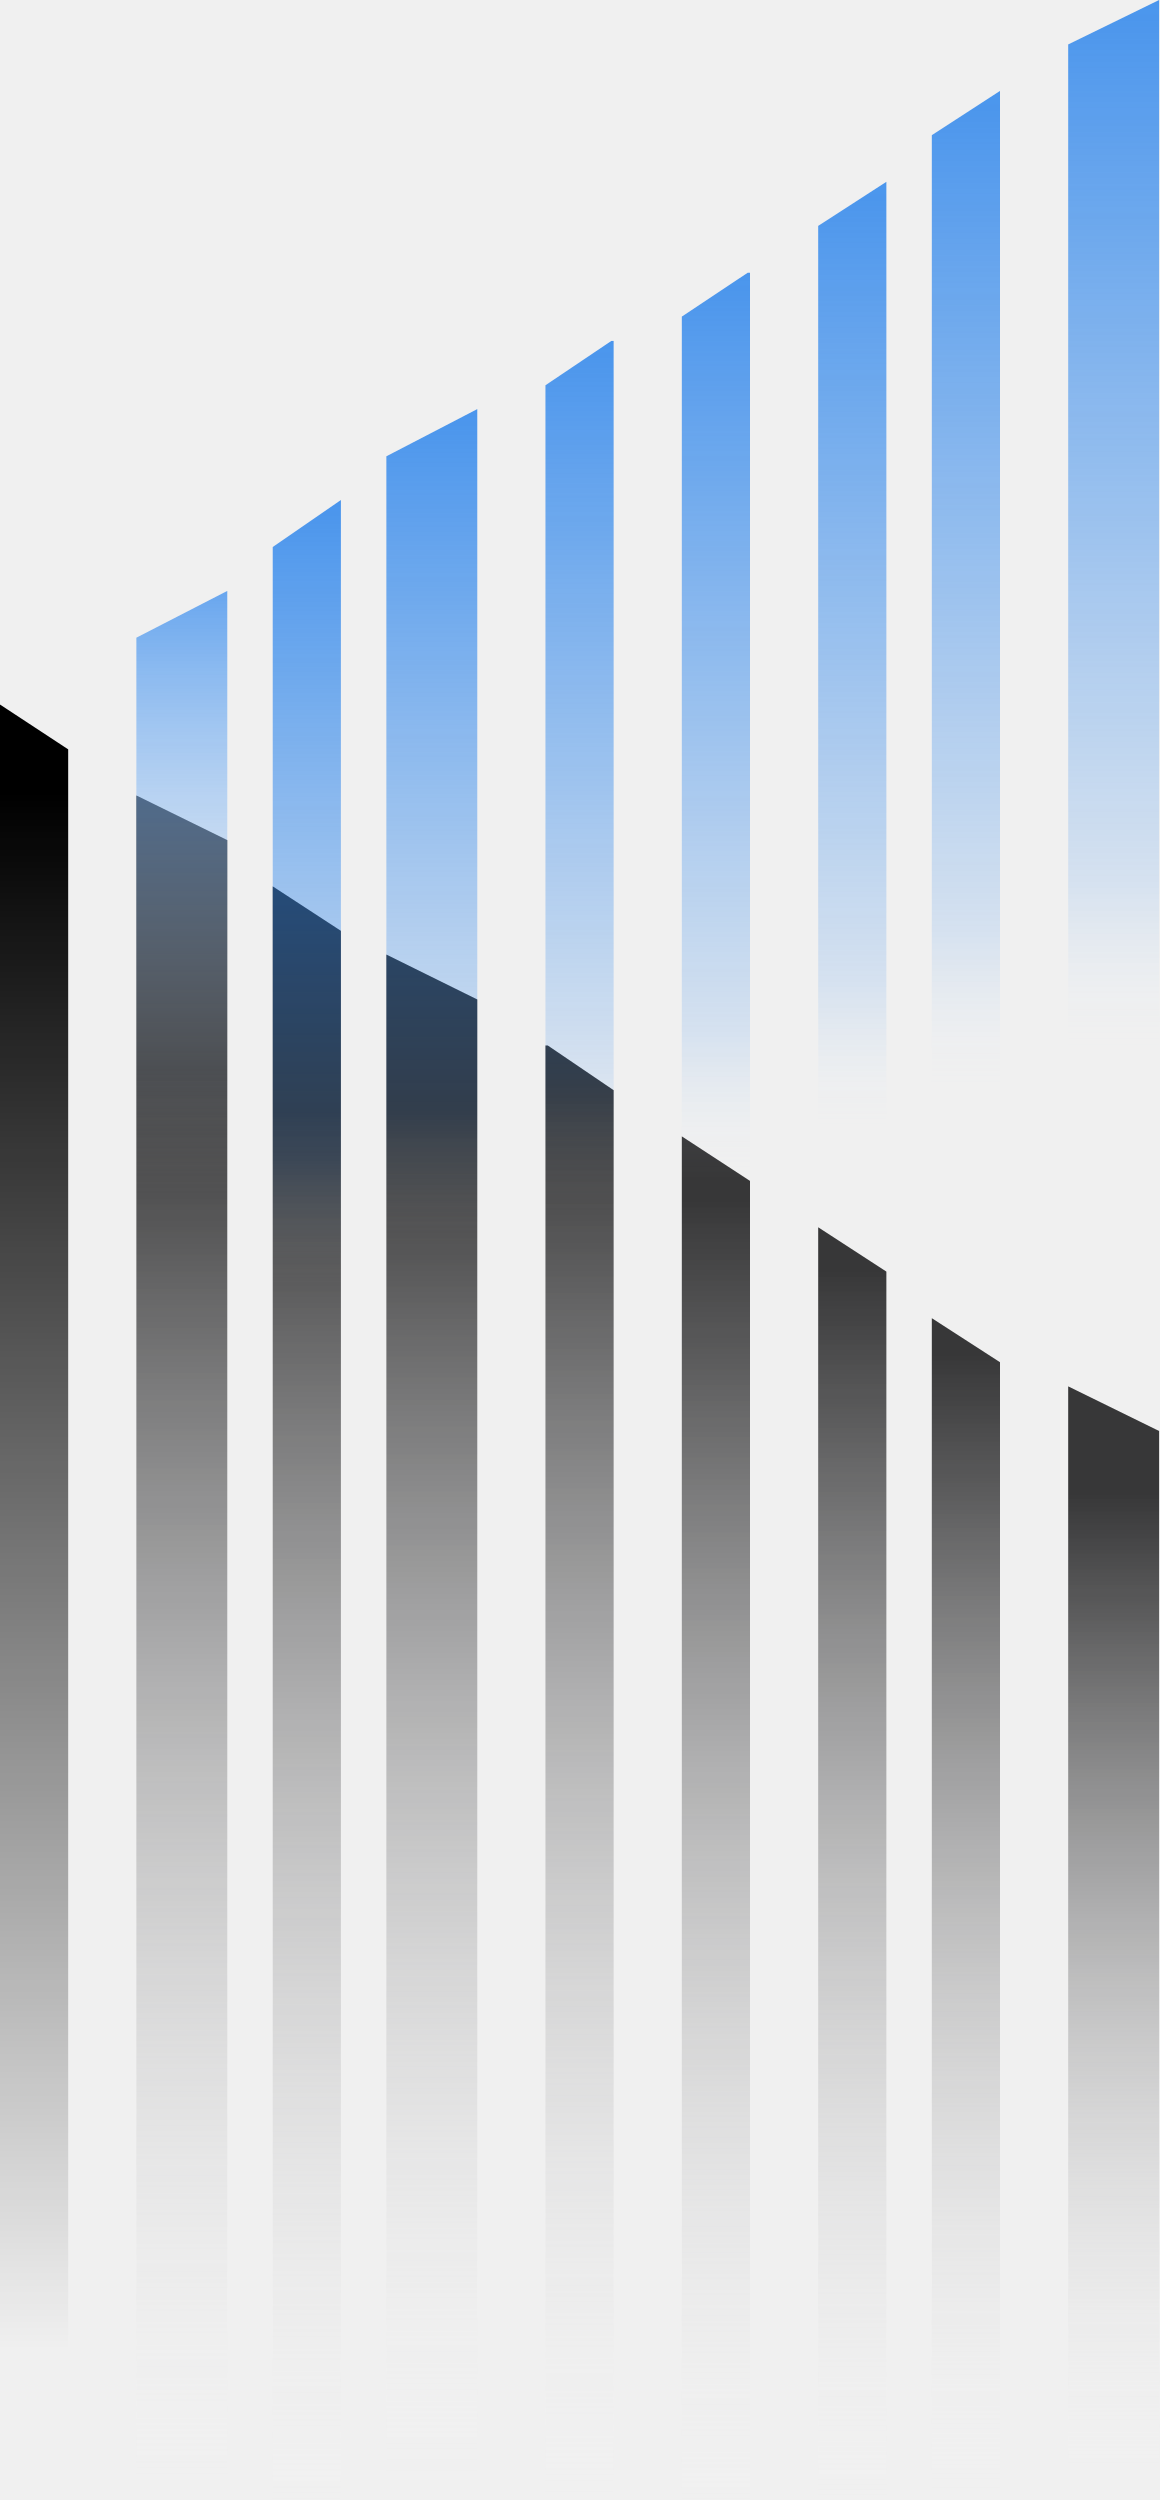
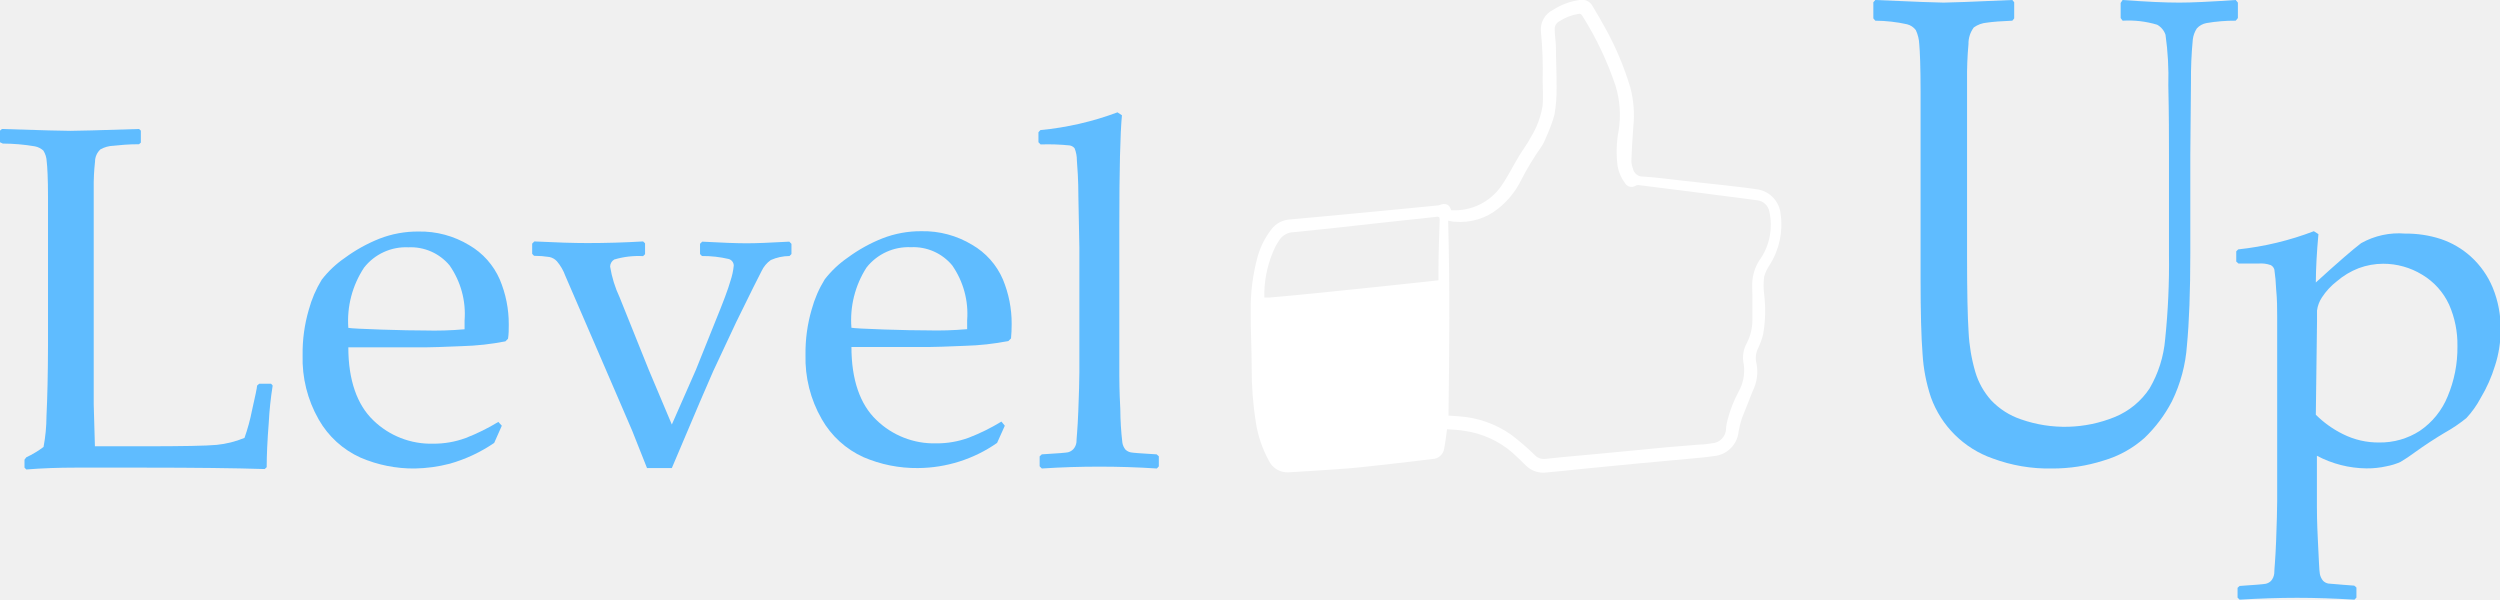
- <svg xmlns="http://www.w3.org/2000/svg" width="51" height="110" viewBox="0 0 51 110" fill="none">
-   <path d="M0 110H3V32.972L0 31V110Z" fill="url(#paint0_linear_1214_2)" />
-   <path d="M6 35V110H10V36.965L6 35Z" fill="url(#paint1_linear_1214_2)" />
-   <path d="M12 39V110H15V40.957L12 39Z" fill="url(#paint2_linear_1214_2)" />
-   <path d="M17 42V110H21V43.977L17 42Z" fill="url(#paint3_linear_1214_2)" />
-   <path d="M24 46V110H27V47.969L24.1 46H24Z" fill="url(#paint4_linear_1214_2)" />
-   <path d="M30 110H33V51.96L30 50V110Z" fill="url(#paint5_linear_1214_2)" />
-   <path d="M36 110H39V55.95L36 54V110Z" fill="url(#paint6_linear_1214_2)" />
-   <path d="M41 58V110H44V59.938L41 58Z" fill="url(#paint7_linear_1214_2)" />
-   <path d="M47 61V110H51V62.964L47 61Z" fill="url(#paint8_linear_1214_2)" />
-   <path d="M47 1.955V86H51V0L47 1.955Z" fill="url(#paint9_linear_1214_2)" />
-   <path d="M41 86H44V4L41 5.947V86Z" fill="url(#paint10_linear_1214_2)" />
-   <path d="M36 86H39V8L36 9.939V86Z" fill="url(#paint11_linear_1214_2)" />
-   <path d="M30 86H33V12H32.9L30 13.93V86Z" fill="url(#paint12_linear_1214_2)" />
-   <path d="M24 86H27V15H26.9L24 16.951V86Z" fill="url(#paint13_linear_1214_2)" />
-   <path d="M17 86H21V18L17 20.077V86Z" fill="url(#paint14_linear_1214_2)" />
-   <path d="M12 86H15V22L12 24.068V86Z" fill="url(#paint15_linear_1214_2)" />
-   <path d="M6 86H10V26L6 28.058V86Z" fill="url(#paint16_linear_1214_2)" />
+ <svg xmlns="http://www.w3.org/2000/svg" id="Слой_1" data-name="Слой 1" viewBox="0 0 229.67 55.1">
  <defs>
-     <linearGradient id="paint0_linear_1214_2" x1="1.478" y1="103.399" x2="1.478" y2="34.848" gradientUnits="userSpaceOnUse">
-       <stop stop-opacity="0" />
-       <stop offset="0.292" stop-opacity="0.292" />
-       <stop offset="0.632" stop-opacity="0.632" />
-       <stop offset="0.877" stop-opacity="0.877" />
-       <stop offset="1" />
-     </linearGradient>
-     <linearGradient id="paint1_linear_1214_2" x1="8.017" y1="110.213" x2="8.017" y2="47.182" gradientUnits="userSpaceOnUse">
-       <stop stop-color="white" stop-opacity="0" />
-       <stop offset="0.292" stop-color="#BCBCBD" stop-opacity="0.292" />
-       <stop offset="0.632" stop-color="#757576" stop-opacity="0.632" />
-       <stop offset="0.877" stop-color="#484849" stop-opacity="0.877" />
-       <stop offset="1" stop-color="#373738" />
-     </linearGradient>
-     <linearGradient id="paint2_linear_1214_2" x1="13.497" y1="111.298" x2="13.497" y2="48.874" gradientUnits="userSpaceOnUse">
-       <stop stop-color="white" stop-opacity="0" />
-       <stop offset="0.292" stop-color="#BCBCBD" stop-opacity="0.292" />
-       <stop offset="0.632" stop-color="#757576" stop-opacity="0.632" />
-       <stop offset="0.877" stop-color="#484849" stop-opacity="0.877" />
-       <stop offset="1" stop-color="#373738" />
-     </linearGradient>
-     <linearGradient id="paint3_linear_1214_2" x1="18.973" y1="109.302" x2="18.973" y2="48.924" gradientUnits="userSpaceOnUse">
-       <stop stop-color="white" stop-opacity="0" />
-       <stop offset="0.292" stop-color="#BCBCBD" stop-opacity="0.292" />
-       <stop offset="0.632" stop-color="#757576" stop-opacity="0.632" />
-       <stop offset="0.877" stop-color="#484849" stop-opacity="0.877" />
-       <stop offset="1" stop-color="#373738" />
-     </linearGradient>
-     <linearGradient id="paint4_linear_1214_2" x1="25.515" y1="110.75" x2="25.515" y2="48.191" gradientUnits="userSpaceOnUse">
-       <stop stop-color="white" stop-opacity="0" />
-       <stop offset="0.292" stop-color="#BCBCBD" stop-opacity="0.292" />
-       <stop offset="0.632" stop-color="#757576" stop-opacity="0.632" />
-       <stop offset="0.877" stop-color="#484849" stop-opacity="0.877" />
-       <stop offset="1" stop-color="#373738" />
-     </linearGradient>
-     <linearGradient id="paint5_linear_1214_2" x1="31.499" y1="111.454" x2="31.499" y2="52.778" gradientUnits="userSpaceOnUse">
-       <stop stop-color="white" stop-opacity="0" />
-       <stop offset="0.292" stop-color="#BCBCBD" stop-opacity="0.292" />
-       <stop offset="0.632" stop-color="#757576" stop-opacity="0.632" />
-       <stop offset="0.877" stop-color="#484849" stop-opacity="0.877" />
-       <stop offset="1" stop-color="#373738" />
-     </linearGradient>
-     <linearGradient id="paint6_linear_1214_2" x1="37.484" y1="110.732" x2="37.484" y2="55.845" gradientUnits="userSpaceOnUse">
-       <stop stop-color="white" stop-opacity="0" />
-       <stop offset="0.292" stop-color="#BCBCBD" stop-opacity="0.292" />
-       <stop offset="0.632" stop-color="#757576" stop-opacity="0.632" />
-       <stop offset="0.877" stop-color="#484849" stop-opacity="0.877" />
-       <stop offset="1" stop-color="#373738" />
-     </linearGradient>
-     <linearGradient id="paint7_linear_1214_2" x1="42.518" y1="110.361" x2="42.518" y2="59.552" gradientUnits="userSpaceOnUse">
-       <stop stop-color="white" stop-opacity="0" />
-       <stop offset="0.292" stop-color="#BCBCBD" stop-opacity="0.292" />
-       <stop offset="0.632" stop-color="#757576" stop-opacity="0.632" />
-       <stop offset="0.877" stop-color="#484849" stop-opacity="0.877" />
-       <stop offset="1" stop-color="#373738" />
-     </linearGradient>
-     <linearGradient id="paint8_linear_1214_2" x1="49.002" y1="109.68" x2="49.002" y2="65.695" gradientUnits="userSpaceOnUse">
-       <stop stop-color="white" stop-opacity="0" />
-       <stop offset="0.292" stop-color="#BCBCBD" stop-opacity="0.292" />
-       <stop offset="0.632" stop-color="#757576" stop-opacity="0.632" />
-       <stop offset="0.877" stop-color="#484849" stop-opacity="0.877" />
-       <stop offset="1" stop-color="#373738" />
-     </linearGradient>
-     <linearGradient id="paint9_linear_1214_2" x1="49.016" y1="46.359" x2="49.016" y2="-18.918" gradientUnits="userSpaceOnUse">
-       <stop stop-color="white" stop-opacity="0" />
-       <stop offset="0.115" stop-color="#0670EB" stop-opacity="0.115" />
-       <stop offset="0.287" stop-color="#0670EB" stop-opacity="0.287" />
-       <stop offset="0.454" stop-color="#0670EB" stop-opacity="0.454" />
-       <stop offset="0.613" stop-color="#0670EB" stop-opacity="0.613" />
-       <stop offset="0.761" stop-color="#0670EB" stop-opacity="0.761" />
-       <stop offset="0.894" stop-color="#0670EB" stop-opacity="0.894" />
-       <stop offset="1" stop-color="#0670EB" />
-     </linearGradient>
-     <linearGradient id="paint10_linear_1214_2" x1="42.512" y1="48.203" x2="42.512" y2="-14.038" gradientUnits="userSpaceOnUse">
-       <stop stop-color="white" stop-opacity="0" />
-       <stop offset="0.115" stop-color="#0670EB" stop-opacity="0.115" />
-       <stop offset="0.287" stop-color="#0670EB" stop-opacity="0.287" />
-       <stop offset="0.454" stop-color="#0670EB" stop-opacity="0.454" />
-       <stop offset="0.613" stop-color="#0670EB" stop-opacity="0.613" />
-       <stop offset="0.761" stop-color="#0670EB" stop-opacity="0.761" />
-       <stop offset="0.894" stop-color="#0670EB" stop-opacity="0.894" />
-       <stop offset="1" stop-color="#0670EB" />
-     </linearGradient>
-     <linearGradient id="paint11_linear_1214_2" x1="37.512" y1="50.047" x2="37.512" y2="-9.158" gradientUnits="userSpaceOnUse">
-       <stop stop-color="white" stop-opacity="0" />
-       <stop offset="0.115" stop-color="#0670EB" stop-opacity="0.115" />
-       <stop offset="0.287" stop-color="#0670EB" stop-opacity="0.287" />
-       <stop offset="0.454" stop-color="#0670EB" stop-opacity="0.454" />
-       <stop offset="0.613" stop-color="#0670EB" stop-opacity="0.613" />
-       <stop offset="0.761" stop-color="#0670EB" stop-opacity="0.761" />
-       <stop offset="0.894" stop-color="#0670EB" stop-opacity="0.894" />
-       <stop offset="1" stop-color="#0670EB" />
-     </linearGradient>
-     <linearGradient id="paint12_linear_1214_2" x1="31.512" y1="51.891" x2="31.512" y2="-4.278" gradientUnits="userSpaceOnUse">
-       <stop stop-color="white" stop-opacity="0" />
-       <stop offset="0.115" stop-color="#0670EB" stop-opacity="0.115" />
-       <stop offset="0.287" stop-color="#0670EB" stop-opacity="0.287" />
-       <stop offset="0.454" stop-color="#0670EB" stop-opacity="0.454" />
-       <stop offset="0.613" stop-color="#0670EB" stop-opacity="0.613" />
-       <stop offset="0.761" stop-color="#0670EB" stop-opacity="0.761" />
-       <stop offset="0.894" stop-color="#0670EB" stop-opacity="0.894" />
-       <stop offset="1" stop-color="#0670EB" />
-     </linearGradient>
-     <linearGradient id="paint13_linear_1214_2" x1="25.512" y1="53.273" x2="25.512" y2="-0.618" gradientUnits="userSpaceOnUse">
-       <stop stop-color="white" stop-opacity="0" />
-       <stop offset="0.115" stop-color="#0670EB" stop-opacity="0.115" />
-       <stop offset="0.287" stop-color="#0670EB" stop-opacity="0.287" />
-       <stop offset="0.454" stop-color="#0670EB" stop-opacity="0.454" />
-       <stop offset="0.613" stop-color="#0670EB" stop-opacity="0.613" />
-       <stop offset="0.761" stop-color="#0670EB" stop-opacity="0.761" />
-       <stop offset="0.894" stop-color="#0670EB" stop-opacity="0.894" />
-       <stop offset="1" stop-color="#0670EB" />
-     </linearGradient>
-     <linearGradient id="paint14_linear_1214_2" x1="19.016" y1="54.656" x2="19.016" y2="3.042" gradientUnits="userSpaceOnUse">
-       <stop stop-color="white" stop-opacity="0" />
-       <stop offset="0.115" stop-color="#0670EB" stop-opacity="0.115" />
-       <stop offset="0.287" stop-color="#0670EB" stop-opacity="0.287" />
-       <stop offset="0.454" stop-color="#0670EB" stop-opacity="0.454" />
-       <stop offset="0.613" stop-color="#0670EB" stop-opacity="0.613" />
-       <stop offset="0.761" stop-color="#0670EB" stop-opacity="0.761" />
-       <stop offset="0.894" stop-color="#0670EB" stop-opacity="0.894" />
-       <stop offset="1" stop-color="#0670EB" />
-     </linearGradient>
-     <linearGradient id="paint15_linear_1214_2" x1="13.512" y1="56.5" x2="13.512" y2="7.922" gradientUnits="userSpaceOnUse">
-       <stop stop-color="white" stop-opacity="0" />
-       <stop offset="0.115" stop-color="#0670EB" stop-opacity="0.115" />
-       <stop offset="0.287" stop-color="#0670EB" stop-opacity="0.287" />
-       <stop offset="0.454" stop-color="#0670EB" stop-opacity="0.454" />
-       <stop offset="0.613" stop-color="#0670EB" stop-opacity="0.613" />
-       <stop offset="0.761" stop-color="#0670EB" stop-opacity="0.761" />
-       <stop offset="0.894" stop-color="#0670EB" stop-opacity="0.894" />
-       <stop offset="1" stop-color="#0670EB" />
-     </linearGradient>
-     <linearGradient id="paint16_linear_1214_2" x1="8.016" y1="52.5" x2="8.016" y2="12.802" gradientUnits="userSpaceOnUse">
-       <stop stop-color="white" stop-opacity="0" />
-       <stop offset="0.761" stop-color="#0670EB" stop-opacity="0.761" />
-       <stop offset="0.894" stop-color="#0670EB" stop-opacity="0.894" />
-       <stop offset="1" stop-color="#0670EB" />
-     </linearGradient>
+     <style>.cls-1{fill:#fff;}.cls-2{fill:#5fbcff;}</style>
  </defs>
+   <path class="cls-1" d="M132.94,39.43c-.09.62-.15,1.19-.26,1.74a1.12,1.12,0,0,1-1.12,1c-1.26.16-2.53.31-3.8.45s-2.66.31-4,.42c-1.78.14-3.57.24-5.35.35a1.89,1.89,0,0,1-1.84-1.06,10.86,10.86,0,0,1-1.2-3.53,31.26,31.26,0,0,1-.38-5c0-1.73-.1-3.45-.09-5.18a18.06,18.06,0,0,1,.64-5.06,7.34,7.34,0,0,1,1.23-2.45,2.3,2.3,0,0,1,1.74-.95c1.74-.15,3.47-.32,5.21-.48l4.82-.46,3.48-.34c.21,0,.4-.13.6-.14.38,0,.57.16.69.57a5.2,5.2,0,0,0,4.6-2.21c.61-.87,1.08-1.84,1.63-2.75.35-.59.78-1.13,1.09-1.74a7.83,7.83,0,0,0,1.09-2.92c.07-.77,0-1.55,0-2.33a35,35,0,0,0-.16-4.46,2,2,0,0,1,1.13-2A6,6,0,0,1,145.11,0a1.09,1.09,0,0,1,1.19.55c.41.69.82,1.37,1.2,2.08a27.51,27.51,0,0,1,2.28,5.43,10,10,0,0,1,.27,3.58c-.09,1.06-.14,2.11-.18,3.17a2.14,2.14,0,0,0,.15.69.9.9,0,0,0,.93.72c1.28.08,2.55.26,3.81.4l3.68.4c1,.12,2.06.23,3.09.39a2.53,2.53,0,0,1,2.05,2.24,6.87,6.87,0,0,1-1,4.68,3.94,3.94,0,0,0-.51,1.08,6.35,6.35,0,0,0,0,1.63,12.4,12.4,0,0,1-.1,3.7,7.14,7.14,0,0,1-.43,1.2,2,2,0,0,0-.18,1.43,3.94,3.94,0,0,1-.34,2.55c-.32.84-.67,1.67-1,2.52a8.36,8.36,0,0,0-.3,1.22,2.5,2.5,0,0,1-2.28,2.24c-.66.11-1.34.15-2,.22l-3.35.31c-1.06.1-2.13.19-3.19.3l-3.78.37c-1,.1-2,.22-3,.3a2.28,2.28,0,0,1-1.94-.63c-.4-.4-.81-.81-1.24-1.19a8.61,8.61,0,0,0-4.41-2C134,39.49,133.46,39.47,132.94,39.43Zm.13-1.25,1,.07a9.39,9.39,0,0,1,4.72,1.66,22.21,22.21,0,0,1,2.16,1.85,1.16,1.16,0,0,0,1,.4l1.64-.17,3.27-.3,3.78-.36c.87-.08,1.73-.18,2.59-.25s1.95-.16,2.92-.24c.36,0,.73-.05,1.09-.11a1.38,1.38,0,0,0,1.33-1.33c0-.28.08-.56.14-.84a11.7,11.7,0,0,1,1-2.56,4,4,0,0,0,.49-2.51,2.75,2.75,0,0,1,.29-2,4.59,4.59,0,0,0,.5-2.05c0-.77,0-1.54,0-2.3,0-.46-.05-.92,0-1.37a4.12,4.12,0,0,1,.79-2.07,5.57,5.57,0,0,0,.77-4.24,1.27,1.27,0,0,0-1.11-1.06l-.92-.12-5-.65L150.51,17a.44.44,0,0,0-.25.06.68.68,0,0,1-.94-.19,3.71,3.71,0,0,1-.71-1.58A10.34,10.34,0,0,1,148.7,12a9.08,9.08,0,0,0-.28-4.11,29.66,29.66,0,0,0-3.07-6.46.3.3,0,0,0-.36-.15,4.63,4.63,0,0,0-1.75.68.81.81,0,0,0-.41.8c0,.52.1,1,.11,1.56,0,1.23.07,2.47.06,3.7a13.9,13.9,0,0,1-.19,2.5,13.28,13.28,0,0,1-.8,2.15,3.59,3.59,0,0,1-.45.87,24.51,24.51,0,0,0-1.81,3,7.67,7.67,0,0,1-2.11,2.62,5.56,5.56,0,0,1-4,1.21c-.2,0-.41-.07-.6-.1C133.2,26.24,133.15,32.21,133.07,38.18Zm-.92-12.43c0-.37,0-.72,0-1.08,0-1.5.07-3,.11-4.51,0-.24-.09-.27-.3-.24l-2.32.25-3.7.4-3.78.42-3.34.34a1.61,1.61,0,0,0-1.26.68,7.66,7.66,0,0,0-.41.68,10.36,10.36,0,0,0-1,4.13c0,.17,0,.34,0,.51a4.68,4.68,0,0,0,.53,0c1.45-.13,2.9-.26,4.35-.41l2.91-.3,2.91-.3,3.38-.36Z" />
+   <path class="cls-2" d="M0,12l.18-.15c3.63.12,5.72.17,6.28.17s2.6-.05,6.31-.17l.17.15v1.1l-.17.15c-1,0-1.79.08-2.34.14a2.62,2.62,0,0,0-1.2.33,1.53,1.53,0,0,0-.5,1.13,19.47,19.47,0,0,0-.12,2.47l0,5.05v9.72c0,2.43,0,4.13,0,5.09L8.72,41h4.49q5.36,0,6.69-.13a9.08,9.08,0,0,0,2.56-.64,17.76,17.76,0,0,0,.69-2.52c.3-1.32.46-2.08.47-2.29l.2-.17H24.9l.15.17a32,32,0,0,0-.36,3.41c-.13,1.68-.19,3-.19,4.09l-.18.17q-4.17-.13-11-.13l-6.42,0c-1.46,0-3,.05-4.48.17l-.17-.17v-.73l.17-.22A8.9,8.9,0,0,0,4,41.06a15.42,15.42,0,0,0,.27-2.83q.13-2.68.14-6.46V22.34l0-4.28c0-1.67-.06-2.75-.12-3.23a2,2,0,0,0-.31-1,1.6,1.6,0,0,0-.8-.39,17.74,17.74,0,0,0-2.92-.25L0,13.07Z" />
+   <path class="cls-2" d="M46.1,39.11l-.7,1.58a14,14,0,0,1-4.08,1.91,13.72,13.72,0,0,1-3.2.44,12.33,12.33,0,0,1-5-1,8.38,8.38,0,0,1-3.84-3.5,11.25,11.25,0,0,1-1.48-5.93,14.14,14.14,0,0,1,.57-4.16,10.55,10.55,0,0,1,1.19-2.76,9.44,9.44,0,0,1,2.12-2,14.33,14.33,0,0,1,3.17-1.76,9.68,9.68,0,0,1,3.6-.66,8.65,8.65,0,0,1,4.65,1.25,6.76,6.76,0,0,1,2.82,3.17,10.54,10.54,0,0,1,.82,4.11c0,.45,0,.89-.07,1.32l-.24.24a24.11,24.11,0,0,1-4,.44c-1.69.07-2.8.11-3.34.11H32c0,3,.8,5.27,2.29,6.7a7.59,7.59,0,0,0,5.49,2.15,8.46,8.46,0,0,0,3-.52,18.82,18.82,0,0,0,3-1.48ZM32,30.12c.27.05,1.28.1,3.05.16s3.07.08,3.92.08a32.32,32.32,0,0,0,3.71-.11c0-.35,0-.62,0-.81a7.78,7.78,0,0,0-1.38-5.06,4.64,4.64,0,0,0-3.78-1.66,4.88,4.88,0,0,0-4.07,1.86A8.86,8.86,0,0,0,32,30.12Z" />
+   <path class="cls-2" d="M59.44,43l-1.37-3.45-1.62-3.76L51.94,25.35A4.35,4.35,0,0,0,51.16,24a1.28,1.28,0,0,0-.69-.39,9.3,9.3,0,0,0-1.41-.11l-.17-.18v-.94l.2-.2c2,.1,3.67.15,4.87.15,1.7,0,3.41-.05,5.12-.15l.18.17v1l-.18.18a7.81,7.81,0,0,0-2.65.31.77.77,0,0,0-.38.65,10.66,10.66,0,0,0,.88,2.84L59.61,34l2.11,5,2.2-5,1.82-4.53c.7-1.71,1.16-2.93,1.36-3.65a6.33,6.33,0,0,0,.31-1.43.64.64,0,0,0-.48-.6,10.38,10.38,0,0,0-2.44-.27l-.18-.18v-.94l.2-.2c1.82.1,3.18.15,4.09.15s2.06-.05,3.91-.15l.2.2v.94l-.18.18a4.3,4.3,0,0,0-1.72.37,2.58,2.58,0,0,0-.84,1q-.41.77-2.34,4.71L65.52,34.1Q65,35.24,61.72,43Z" />
+   <path class="cls-2" d="M92.31,39.11l-.71,1.58A12.84,12.84,0,0,1,84.33,43a12.33,12.33,0,0,1-5-1,8.38,8.38,0,0,1-3.84-3.5A11.25,11.25,0,0,1,74,32.58a14.14,14.14,0,0,1,.57-4.16,10.52,10.52,0,0,1,1.2-2.76,9.44,9.44,0,0,1,2.12-2,14.11,14.11,0,0,1,3.17-1.76,9.68,9.68,0,0,1,3.6-.66,8.65,8.65,0,0,1,4.65,1.25,6.76,6.76,0,0,1,2.82,3.17,10.54,10.54,0,0,1,.81,4.11q0,.68-.06,1.32l-.24.24a24.11,24.11,0,0,1-4,.44c-1.69.07-2.8.11-3.34.11H78.22c0,3,.79,5.27,2.29,6.7A7.59,7.59,0,0,0,86,40.73a8.46,8.46,0,0,0,3-.52,18.82,18.82,0,0,0,3-1.48Zm-14.09-9c.27.05,1.28.1,3,.16s3.07.08,3.92.08a32.45,32.45,0,0,0,3.71-.11c0-.35,0-.62,0-.81a7.78,7.78,0,0,0-1.38-5.06,4.64,4.64,0,0,0-3.78-1.66,4.91,4.91,0,0,0-4.08,1.86A8.93,8.93,0,0,0,78.22,30.12Z" />
+   <path class="cls-2" d="M102.66,10.32l.41.27q-.24,2.52-.24,10.13V34.49c0,.33,0,1.36.09,3.11a27.54,27.54,0,0,0,.19,3.07,1.32,1.32,0,0,0,.29.64,1,1,0,0,0,.49.25q.28.06,2.37.18l.2.18v.92l-.18.2c-1.83-.12-3.59-.17-5.29-.17s-3.45.05-5.28.17l-.2-.2v-.92l.2-.18c1.42-.08,2.23-.15,2.41-.19a1.07,1.07,0,0,0,.48-.28,1.16,1.16,0,0,0,.29-.63c0-.29.11-1.24.17-2.84s.1-2.82.1-3.64V22.78l-.09-4.66c0-1.62-.09-2.75-.14-3.38a2.93,2.93,0,0,0-.21-1.12.73.73,0,0,0-.46-.26,19.38,19.38,0,0,0-2.66-.09l-.2-.2v-.92l.18-.2A27.62,27.62,0,0,0,102.66,10.32Z" />
+   <path class="cls-2" d="M172.1.21l.18-.21q5.44.24,6.28.24T184.87,0l.17.21V1.69l-.17.21q-1.51.06-2.34.18a2.41,2.41,0,0,0-1.2.44,2.47,2.47,0,0,0-.49,1.53,32.05,32.05,0,0,0-.13,3.34l0,6.83v9.44q0,4.66.14,6.84a15.77,15.77,0,0,0,.62,3.68,6.79,6.79,0,0,0,1.44,2.58,6.7,6.7,0,0,0,2.77,1.77,12.16,12.16,0,0,0,8.6-.22,7,7,0,0,0,3.2-2.63,10.76,10.76,0,0,0,1.43-4.53,67.36,67.36,0,0,0,.35-7.79V14.22c0-1.54,0-3.67-.06-6.37a27.7,27.7,0,0,0-.26-4.66,1.66,1.66,0,0,0-.77-.92A9.18,9.18,0,0,0,195,1.9l-.18-.24V.27L195,0c2.17.16,3.9.24,5.21.24,1.11,0,2.84-.08,5.18-.24l.2.24V1.66l-.2.24a15.29,15.29,0,0,0-2.69.22,1.57,1.57,0,0,0-.88.49,2.35,2.35,0,0,0-.37,1,37.18,37.18,0,0,0-.17,3.92l-.06,6.68v9c0,3.6-.11,6.44-.31,8.52a13.86,13.86,0,0,1-1.37,5.12A12.77,12.77,0,0,1,197,40.24a9.75,9.75,0,0,1-3.75,2.07,15.35,15.35,0,0,1-4.74.73,14.77,14.77,0,0,1-5.44-.92,9.29,9.29,0,0,1-5.68-5.62,15.46,15.46,0,0,1-.77-4q-.18-2.28-.18-6.93V14.22l0-5.79c0-2.26-.06-3.71-.12-4.36A3.41,3.41,0,0,0,176,2.76a1.46,1.46,0,0,0-.8-.53,14,14,0,0,0-2.92-.33l-.18-.21Z" />
+   <path class="cls-2" d="M212.57,21.24l.42.27q-.23,2.5-.24,4.44,3-2.73,4.16-3.61a7.07,7.07,0,0,1,4.06-.88,10.2,10.2,0,0,1,3.27.5A7.84,7.84,0,0,1,227,23.58a8,8,0,0,1,2,2.84,9.86,9.86,0,0,1,.73,3.94,10.65,10.65,0,0,1-.51,3.21,13.42,13.42,0,0,1-1.33,3,8.67,8.67,0,0,1-1.31,1.84,13.91,13.91,0,0,1-2,1.35c-.92.55-1.84,1.15-2.74,1.8a14.31,14.31,0,0,1-1.32.88,5.65,5.65,0,0,1-1.25.39,8.06,8.06,0,0,1-1.87.2,9.92,9.92,0,0,1-4.55-1.16v4.68c0,.32,0,1.36.09,3.11s.12,2.77.18,3.06a1.36,1.36,0,0,0,.3.64.93.93,0,0,0,.48.25c.2,0,1,.1,2.38.19l.2.17v.93l-.18.19c-1.83-.11-3.59-.17-5.27-.17s-3.45.06-5.28.17l-.19-.19V54l.19-.17c1.41-.09,2.21-.16,2.4-.2a1,1,0,0,0,.49-.27,1.23,1.23,0,0,0,.29-.68c0-.3.11-1.28.17-2.94s.1-2.9.1-3.73V29.15c0-.76,0-1.64-.1-2.64a15.58,15.58,0,0,0-.16-1.75.68.68,0,0,0-.32-.4,2.67,2.67,0,0,0-1.13-.15l-1.85,0-.2-.18v-.94l.18-.18A27.53,27.53,0,0,0,212.57,21.24Zm.18,16.86a9.42,9.42,0,0,0,2.51,1.79,7.21,7.21,0,0,0,3.29.76,6.69,6.69,0,0,0,3.77-1.08,7,7,0,0,0,2.54-3.15,11.49,11.49,0,0,0,.9-4.61A9.11,9.11,0,0,0,225,28a6.24,6.24,0,0,0-2.49-2.77,6.85,6.85,0,0,0-3.57-1,6.5,6.5,0,0,0-2.26.41,6.89,6.89,0,0,0-2,1.2,6,6,0,0,0-1.38,1.5,2.83,2.83,0,0,0-.44,1.19c0,.31,0,.66,0,1Z" />
</svg>
